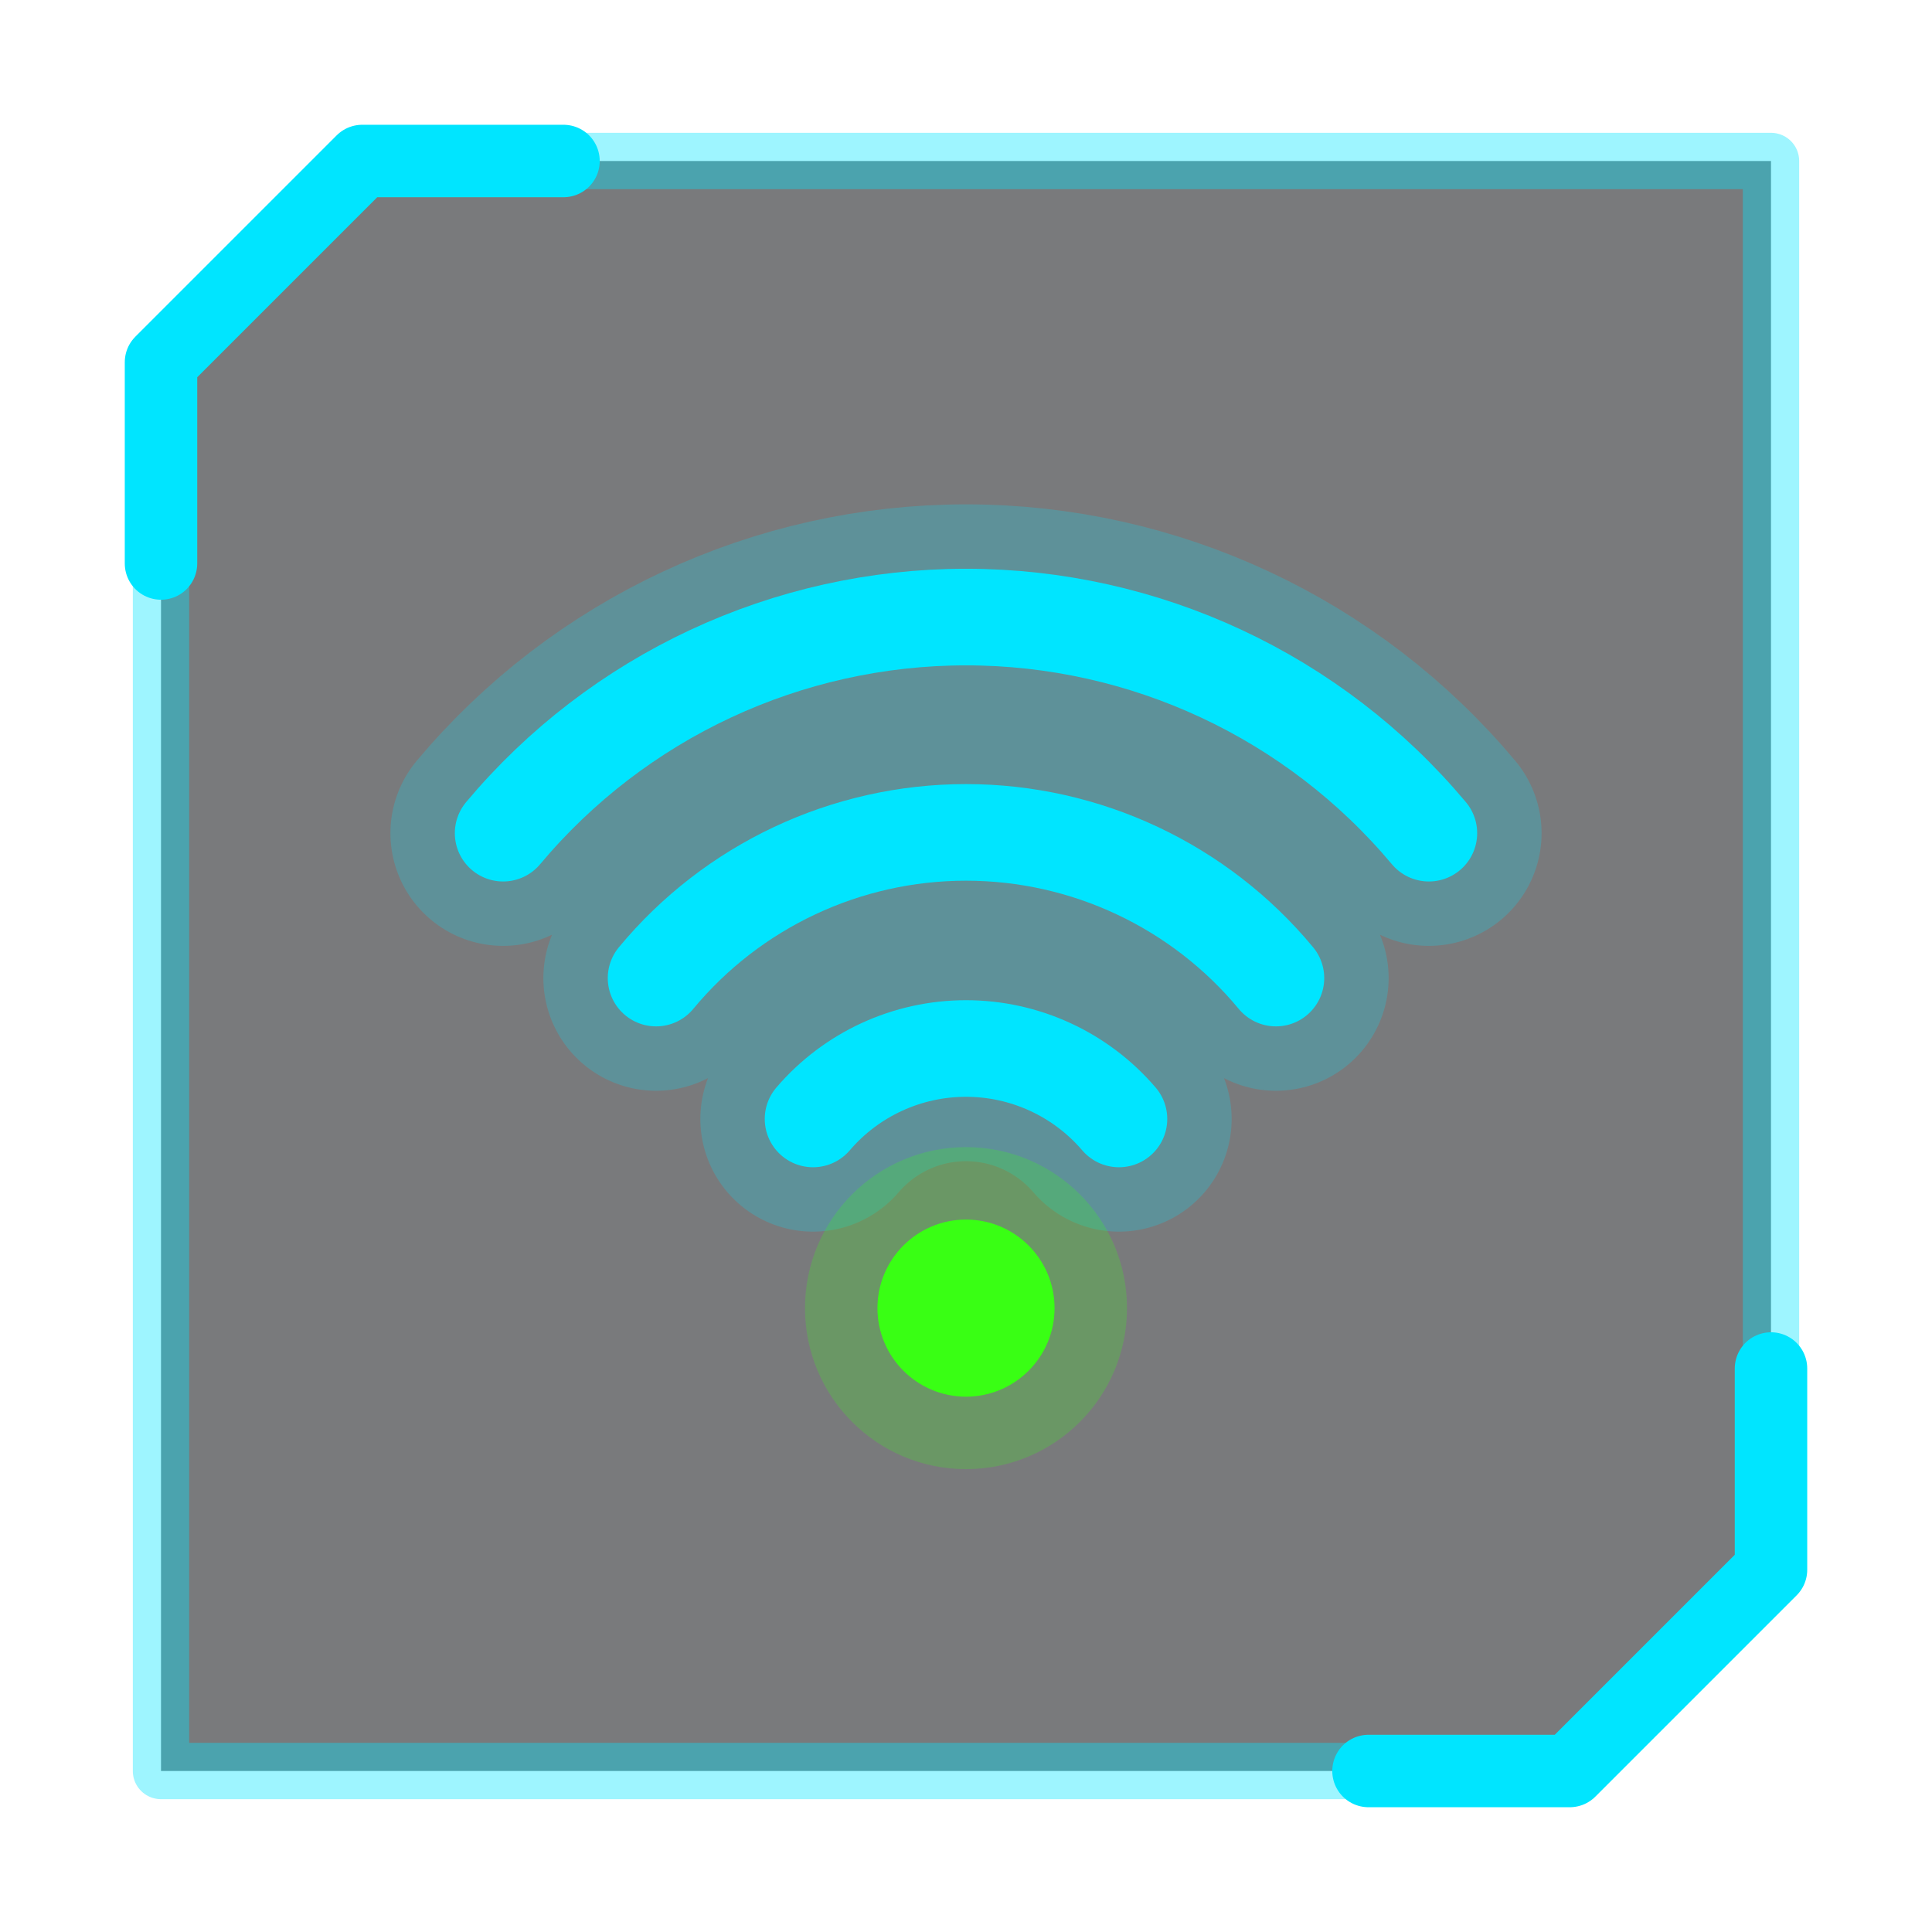
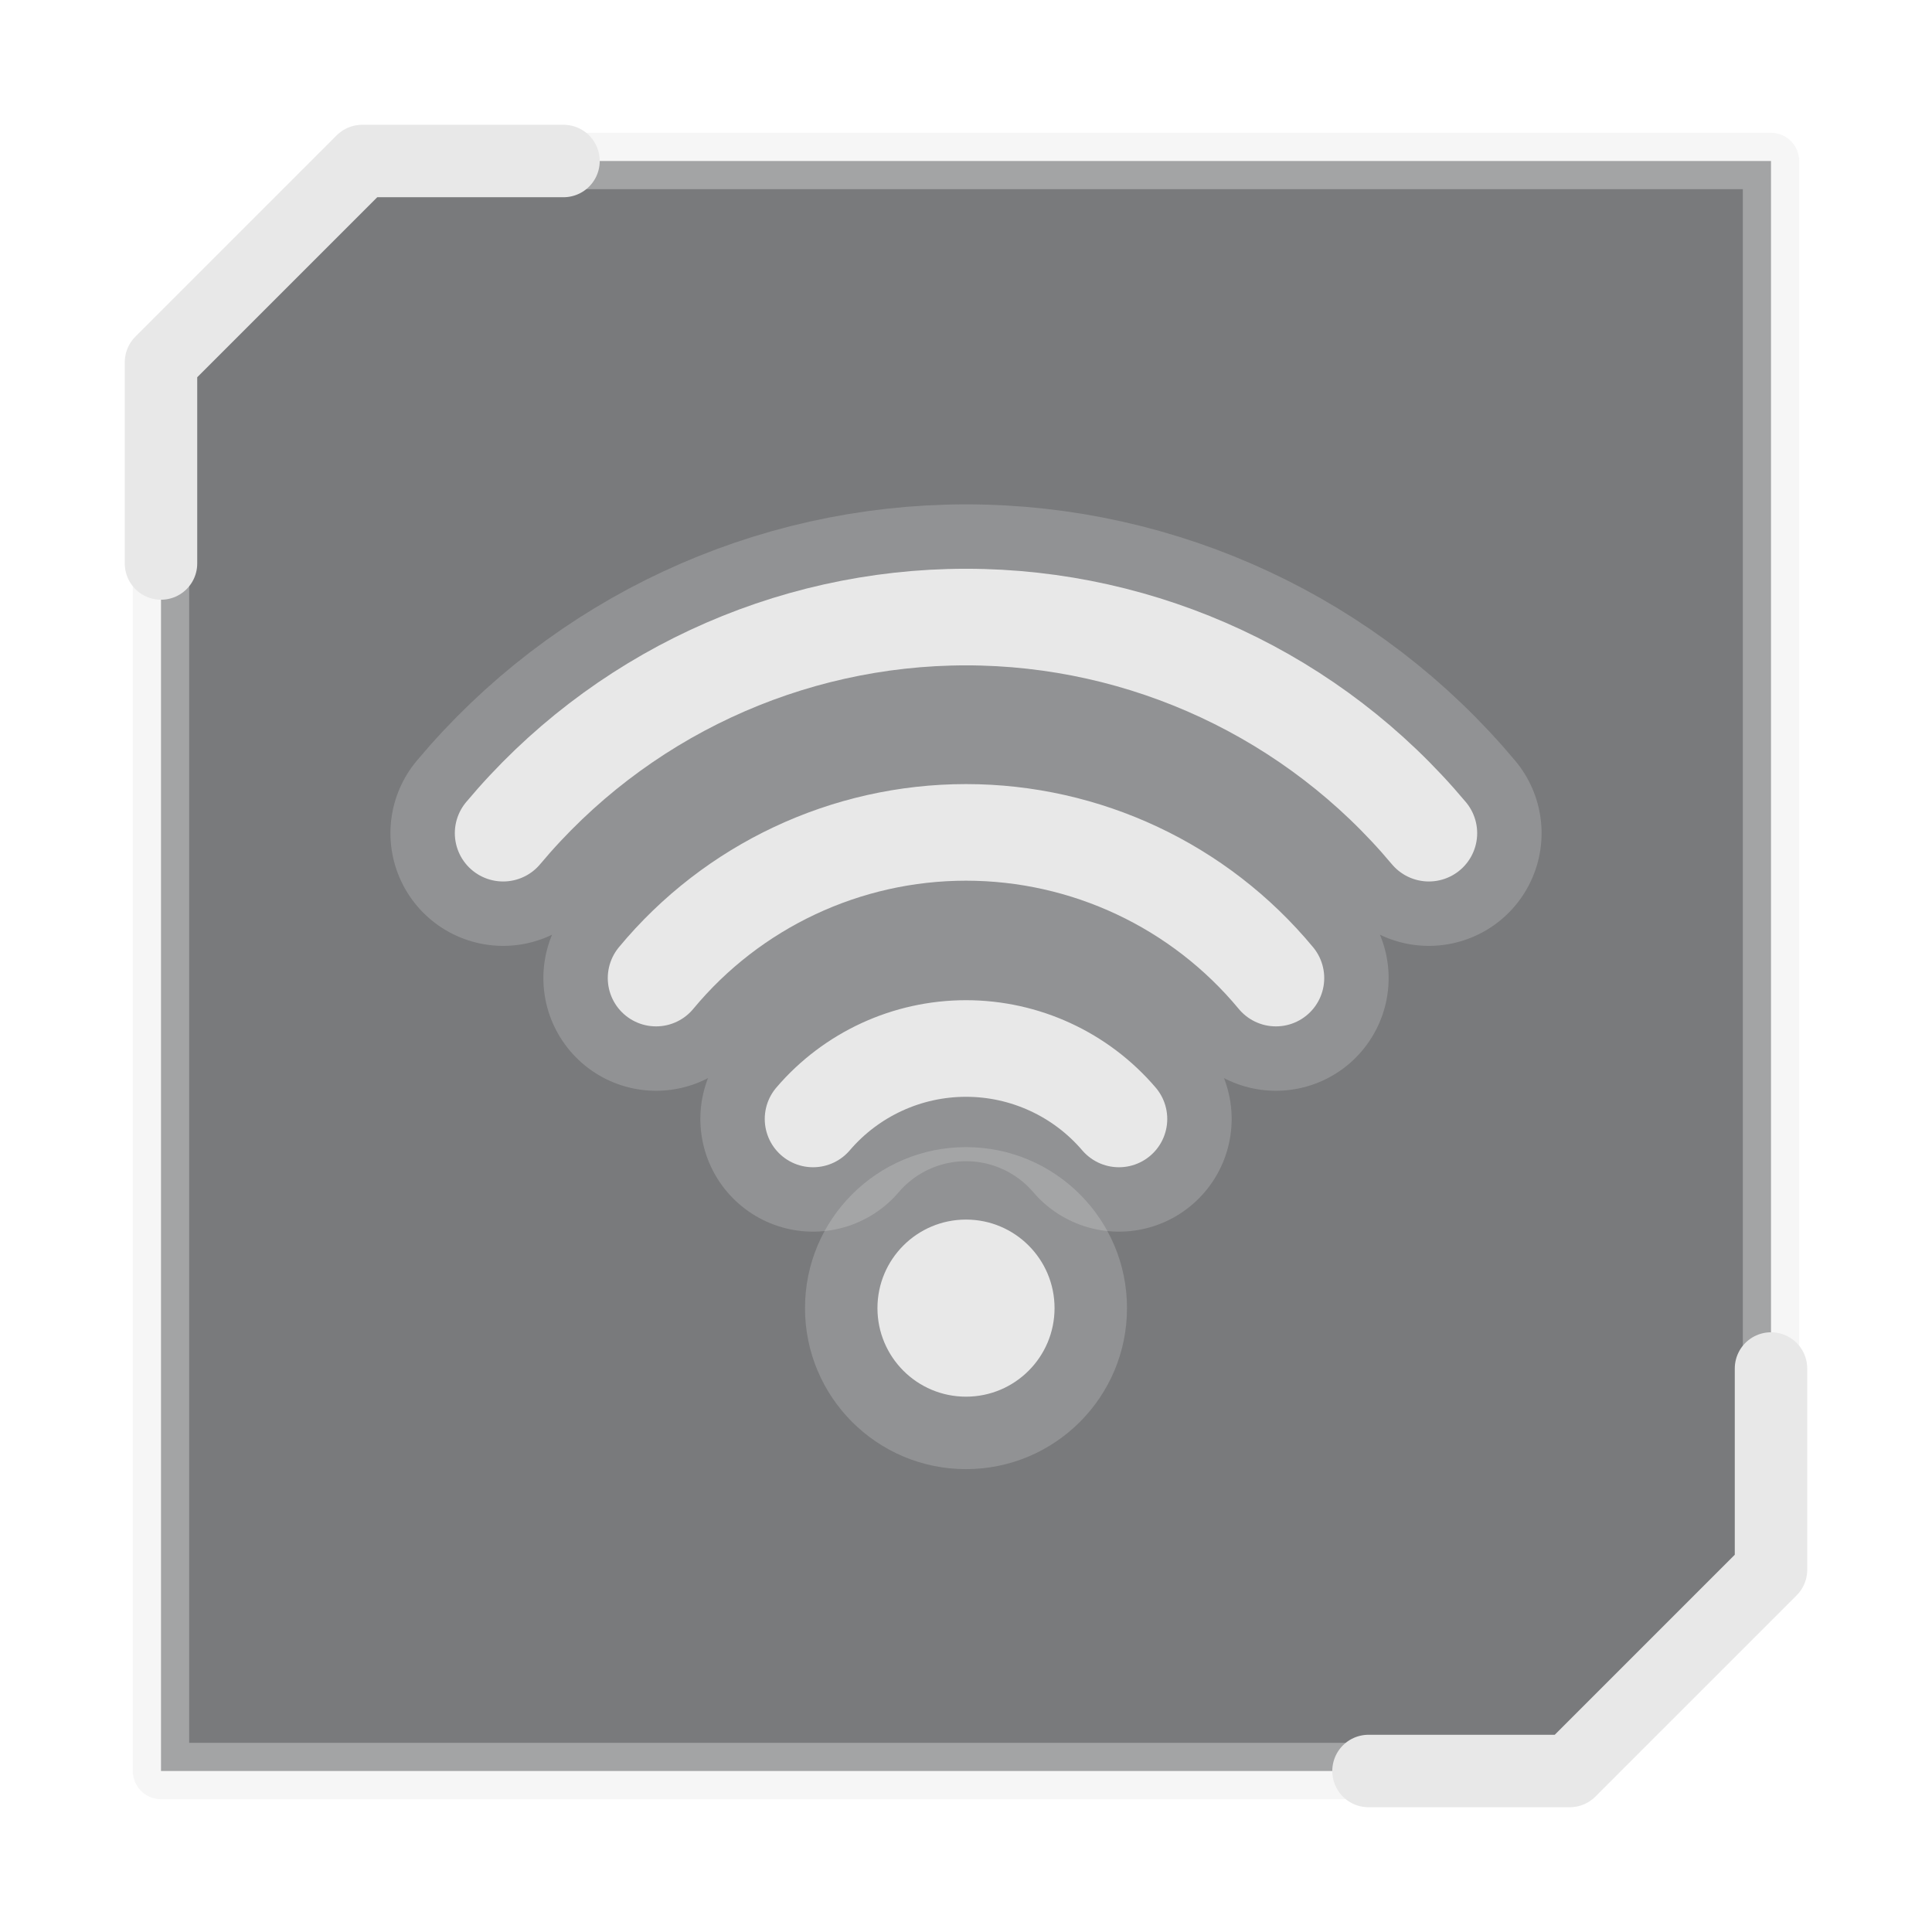
<svg xmlns="http://www.w3.org/2000/svg" viewBox="0 0 48 48" fill="none" stroke-linecap="round" stroke-linejoin="round">
-   <path d="M9 4 H44 V39 L39 44 H4 V9 Z" fill="#0b0d12" fill-opacity="0.55" stroke="#00e5ff" stroke-opacity="0.38" stroke-width="1.4" />
-   <path d="M4 14 V9 L9 4 H14 M34 44 H39 L44 39 V34" stroke="#00e5ff" stroke-width="1.8" />
-   <path d="M20.2 27.8 A5 5 0 0 1 27.8 27.8 M16.3 24.3 A10 10 0 0 1 31.7 24.3 M12.5 20.7 A15 15 0 0 1 35.5 20.7" stroke="#00e5ff" stroke-width="5.6" stroke-opacity="0.22" />
-   <path d="M20.2 27.8 A5 5 0 0 1 27.8 27.8 M16.3 24.3 A10 10 0 0 1 31.7 24.3 M12.5 20.7 A15 15 0 0 1 35.5 20.7" stroke="#00e5ff" stroke-width="2.4" stroke-opacity="1.00" />
-   <circle cx="24" cy="32.5" r="4.0" fill="#39ff14" fill-opacity="0.22" />
-   <circle cx="24" cy="32.5" r="2.2" fill="#39ff14" />
+   <path d="M9 4 H44 V39 L39 44 H4 V9 Z" fill="#0b0d12" fill-opacity="0.55" stroke="#e8e8e8" stroke-opacity="0.38" stroke-width="1.4" />
+   <path d="M4 14 V9 L9 4 H14 M34 44 H39 L44 39 V34" stroke="#e8e8e8" stroke-width="1.8" />
+   <path d="M20.2 27.8 A5 5 0 0 1 27.8 27.8 M16.3 24.3 A10 10 0 0 1 31.7 24.3 M12.5 20.7 A15 15 0 0 1 35.5 20.7" stroke="#e8e8e8" stroke-width="5.6" stroke-opacity="0.22" />
+   <path d="M20.2 27.8 A5 5 0 0 1 27.8 27.8 M16.3 24.3 A10 10 0 0 1 31.7 24.3 M12.5 20.7 A15 15 0 0 1 35.5 20.7" stroke="#e8e8e8" stroke-width="2.4" stroke-opacity="1.00" />
+   <circle cx="24" cy="32.5" r="4.0" fill="#e8e8e8" fill-opacity="0.22" />
+   <circle cx="24" cy="32.5" r="2.2" fill="#e8e8e8" />
</svg>
